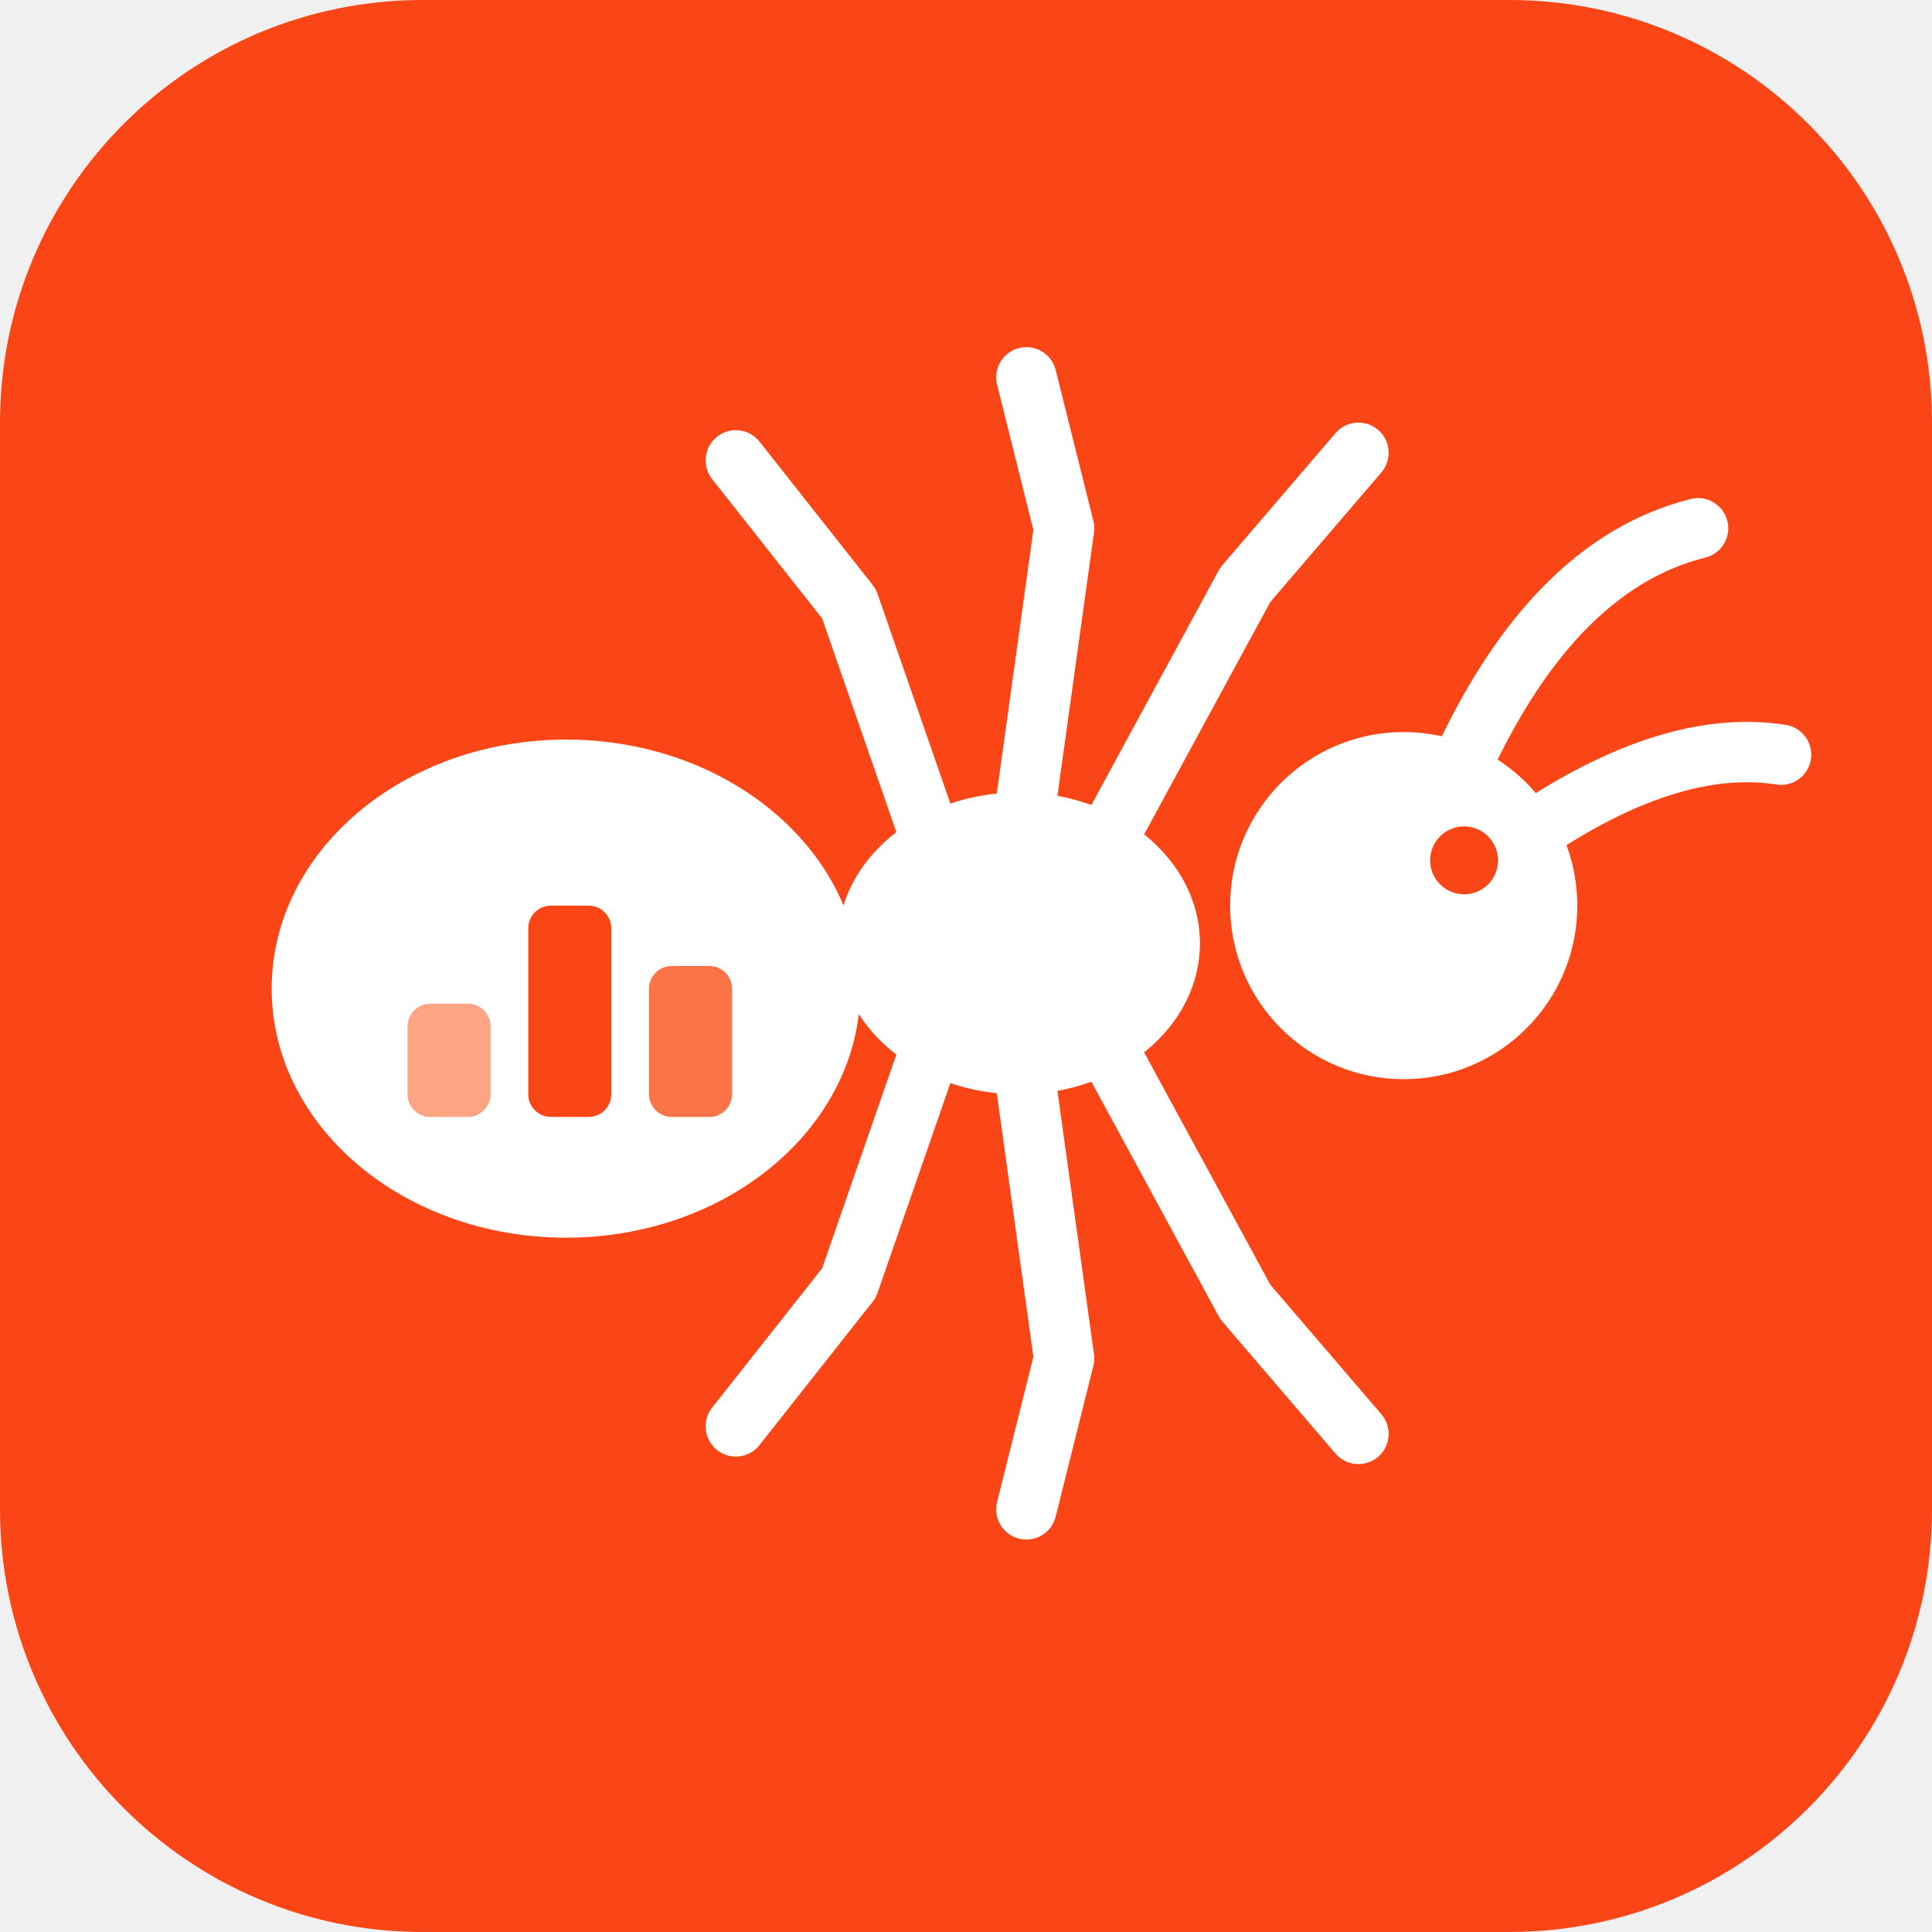
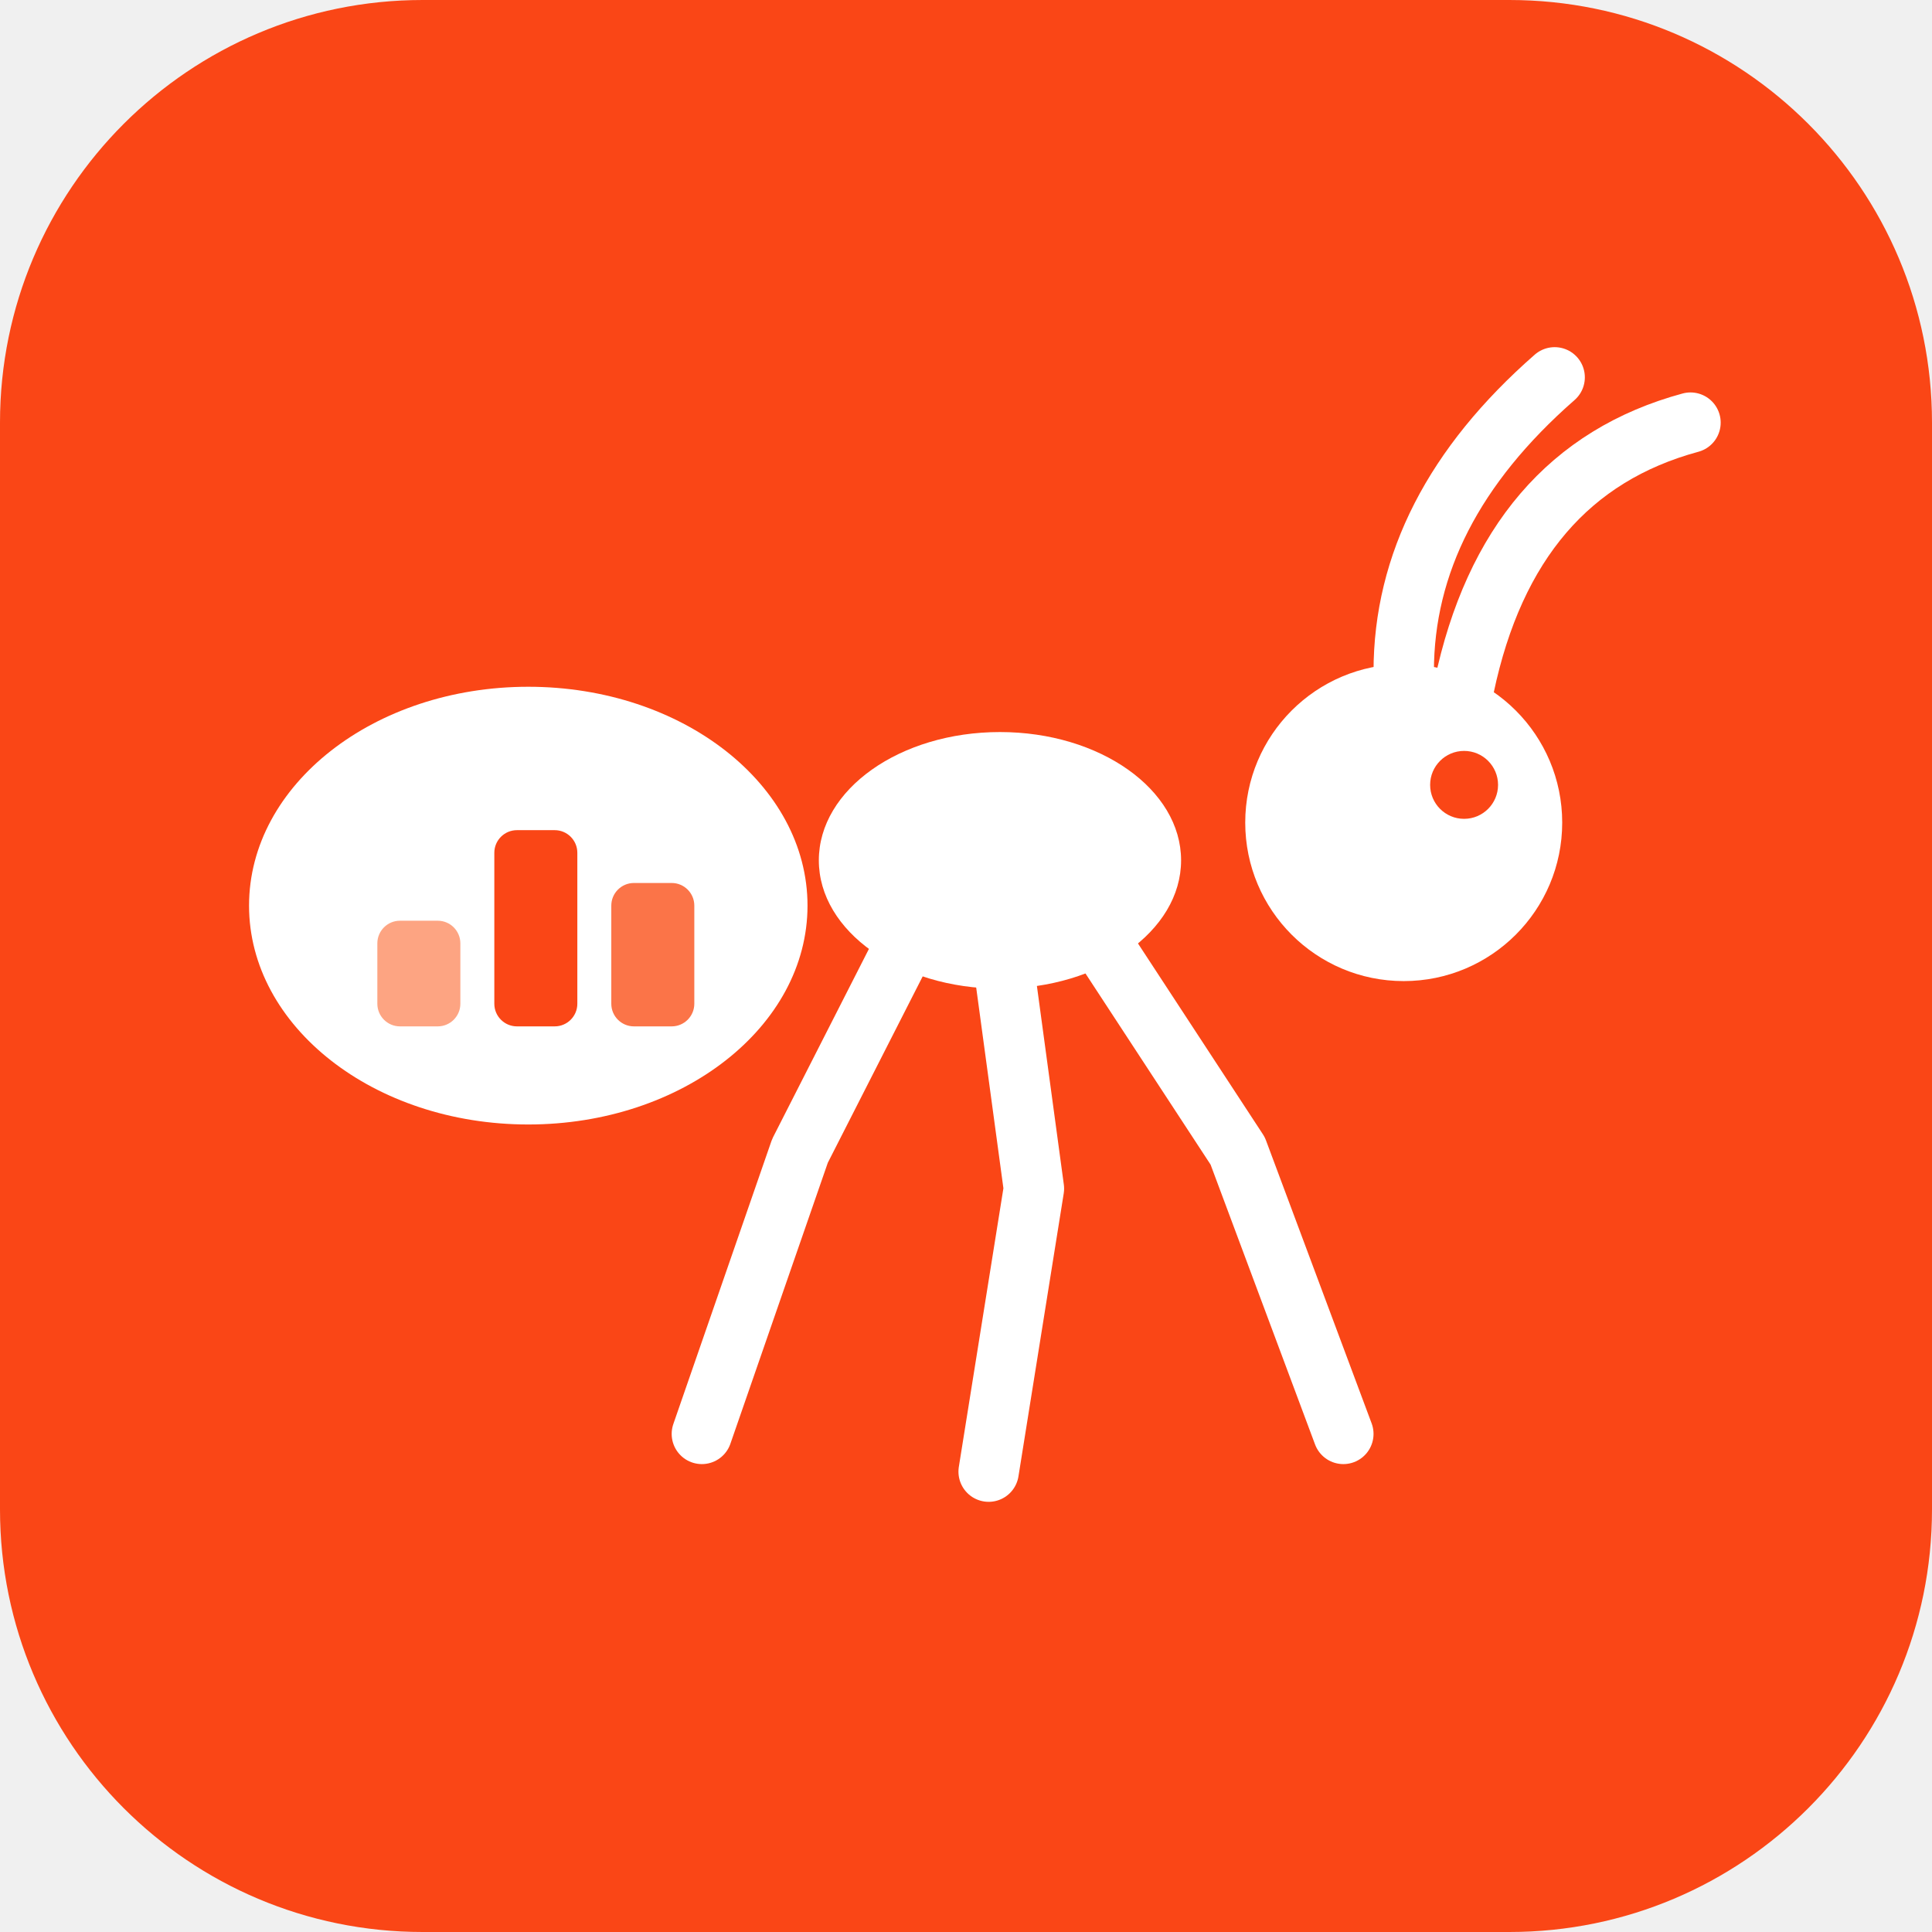
<svg xmlns="http://www.w3.org/2000/svg" viewBox="0 0 512 512" width="512" height="512" role="img" aria-label="ModDeck">
  <rect width="512" height="512" rx="112" fill="#fa4616" />
  <g fill="none" stroke="#ffffff" stroke-width="16" stroke-linecap="round" stroke-linejoin="round">
-     <path d="M250 232 L225 160 L195 122" />
-     <path d="M272 212 L282 140 L272 100" />
-     <path d="M292 225 L330 155 L360 120" />
-     <path d="M250 268 L225 340 L195 378" />
-     <path d="M272 288 L282 360 L272 400" />
-     <path d="M292 275 L330 345 L360 380" />
-     <path d="M385 208 Q410 150 450 140" />
-     <path d="M398 226 Q440 195 472 200" />
+     <path d="M240 250 L212 305 L186 380" />
+     <path d="M266 256 L274 315 L262 390" />
+     <path d="M292 250 L328 305 L356 380" />
+     <path d="M388 182 Q400 125 448 112" />
+     <path d="M372 178 Q372 135 412 100" />
  </g>
-   <ellipse cx="150" cy="262" rx="78" ry="66" fill="#ffffff" />
-   <ellipse cx="270" cy="250" rx="48" ry="40" fill="#ffffff" />
-   <circle cx="372" cy="240" r="46" fill="#ffffff" />
-   <circle cx="388" cy="228" r="9" fill="#fa4616" />
-   <rect x="108" y="266" width="22" height="30" rx="6" fill="#fda482" />
-   <rect x="140" y="240" width="22" height="56" rx="6" fill="#fa4616" />
-   <rect x="172" y="256" width="22" height="40" rx="6" fill="#fb7448" />
+   <ellipse cx="140" cy="240" rx="74" ry="58" fill="#ffffff" />
+   <ellipse cx="265" cy="228" rx="48" ry="34" fill="#ffffff" />
+   <circle cx="372" cy="218" r="42" fill="#ffffff" />
+   <circle cx="388" cy="208" r="9" fill="#fa4616" />
+   <rect x="100" y="244" width="22" height="28" rx="6" fill="#fda482" />
+   <rect x="131" y="220" width="22" height="52" rx="6" fill="#fa4616" />
+   <rect x="162" y="234" width="22" height="38" rx="6" fill="#fb7448" />
</svg>
